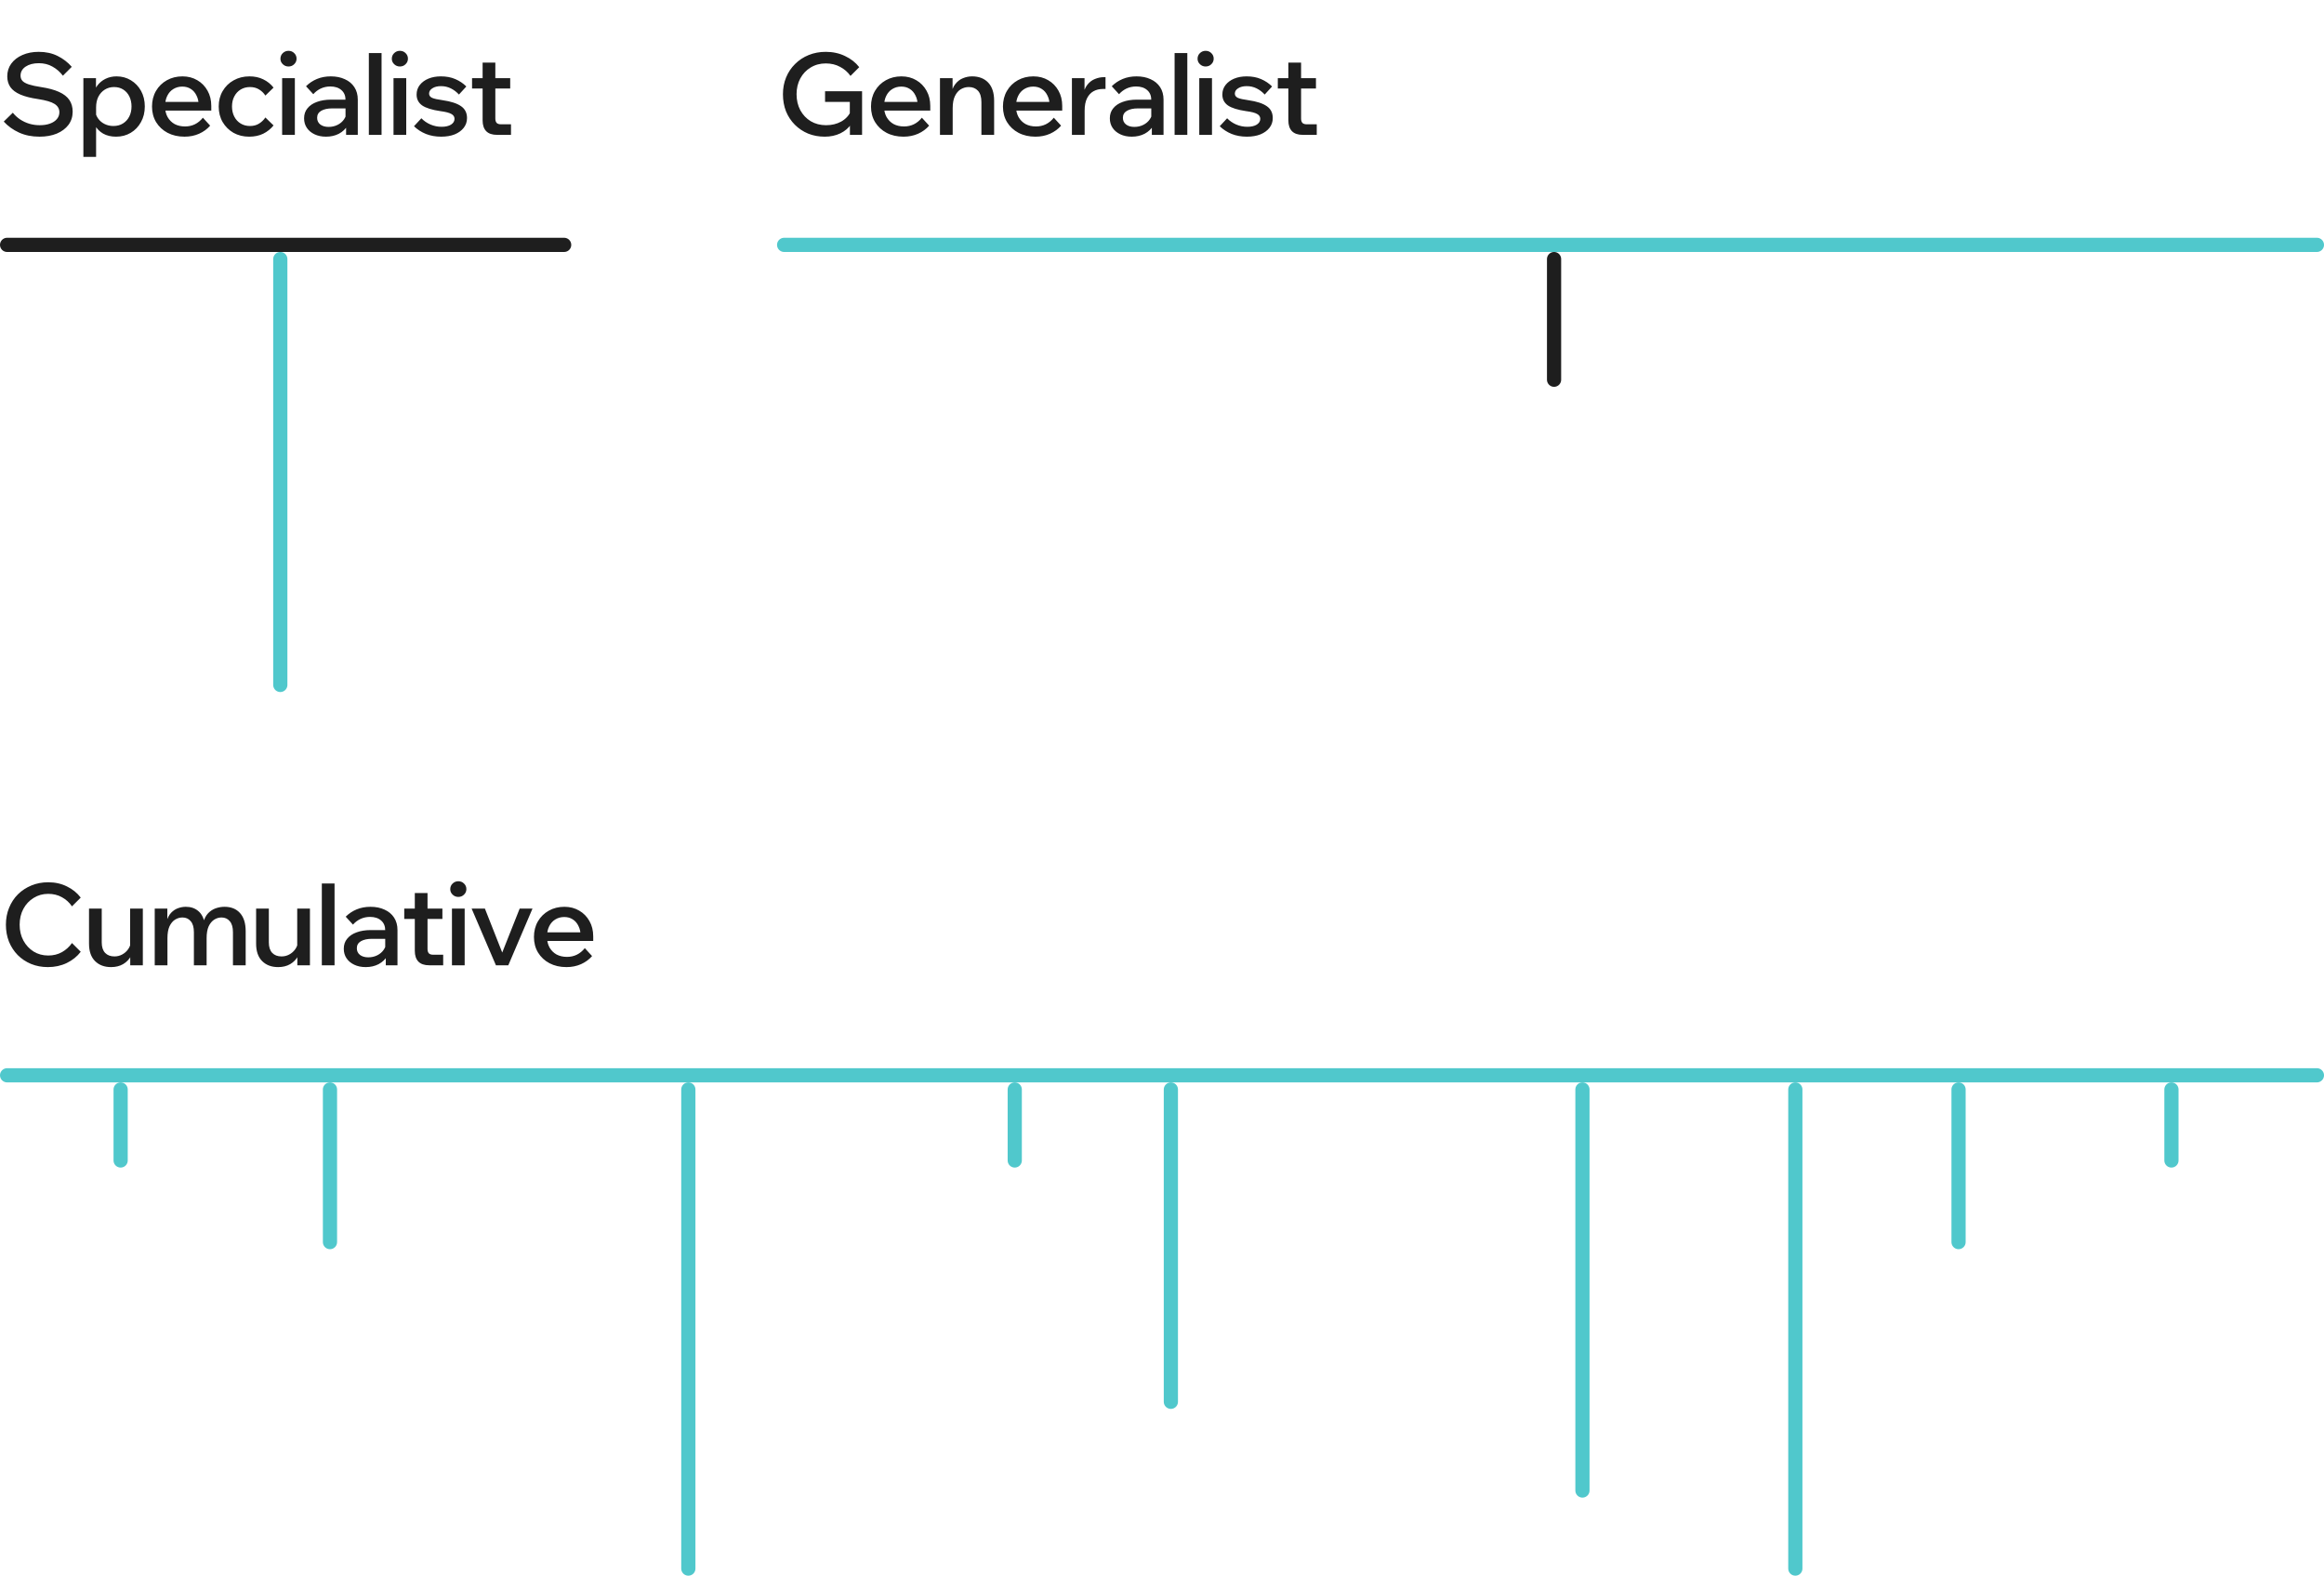
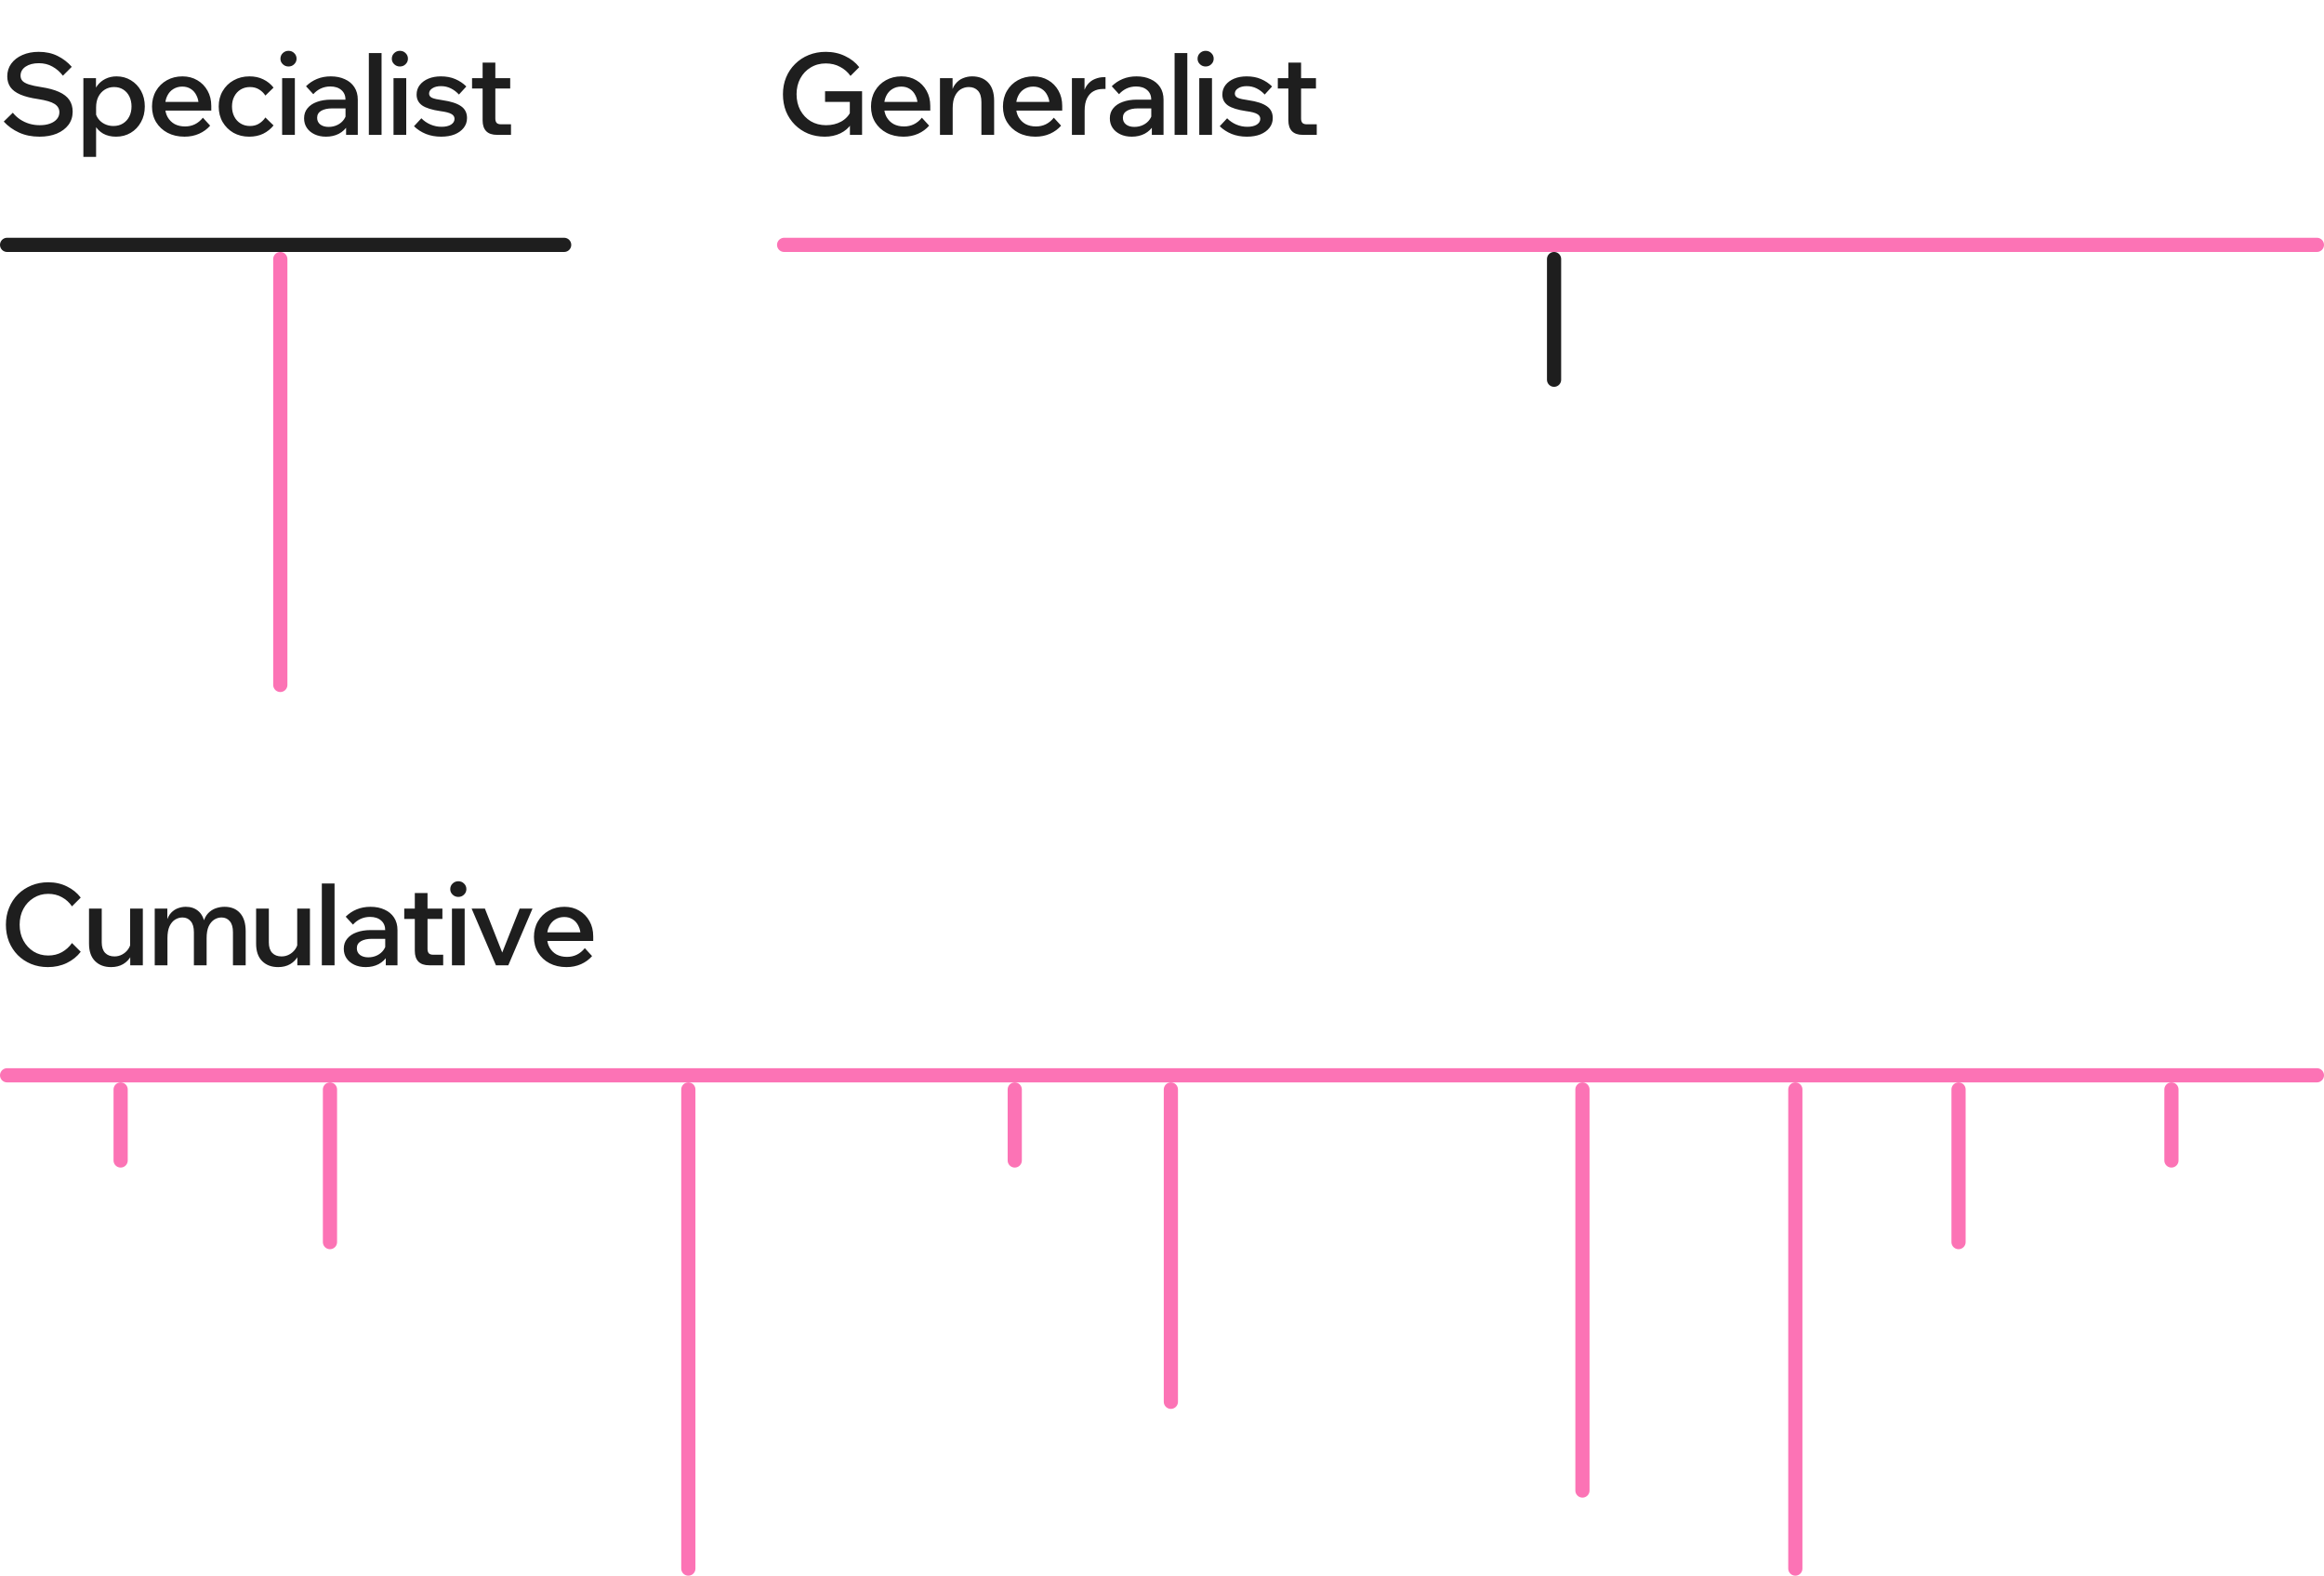
<svg xmlns="http://www.w3.org/2000/svg" width="655" height="444" viewBox="0 0 655 444" fill="none">
  <line x1="2" y1="69" x2="159" y2="69" stroke="#1E1E1E" stroke-width="4" stroke-linecap="round" />
-   <line x1="221" y1="69" x2="653" y2="69" stroke="#50C8CC" stroke-width="4" stroke-linecap="round" />
-   <line x1="2" y1="303" x2="653" y2="303" stroke="#50C8CC" stroke-width="4" stroke-linecap="round" />
-   <line x1="79" y1="193" x2="79" y2="73" stroke="#50C8CC" stroke-width="4" stroke-linecap="round" />
+   <line x1="221" y1="69" x2="653" y2="69" stroke="#FC73B5" stroke-width="4" stroke-linecap="round" />
+   <line x1="2" y1="303" x2="653" y2="303" stroke="#FC73B5" stroke-width="4" stroke-linecap="round" />
+   <line x1="79" y1="193" x2="79" y2="73" stroke="#FC73B5" stroke-width="4" stroke-linecap="round" />
  <line x1="438" y1="107" x2="438" y2="73" stroke="#1E1E1E" stroke-width="4" stroke-linecap="round" />
-   <line x1="330" y1="395" x2="330" y2="307" stroke="#50C8CC" stroke-width="4" stroke-linecap="round" />
-   <line x1="552" y1="350" x2="552" y2="307" stroke="#50C8CC" stroke-width="4" stroke-linecap="round" />
-   <line x1="286" y1="327" x2="286" y2="307" stroke="#50C8CC" stroke-width="4" stroke-linecap="round" />
-   <line x1="612" y1="327" x2="612" y2="307" stroke="#50C8CC" stroke-width="4" stroke-linecap="round" />
-   <line x1="34" y1="327" x2="34" y2="307" stroke="#50C8CC" stroke-width="4" stroke-linecap="round" />
-   <line x1="93" y1="350" x2="93" y2="307" stroke="#50C8CC" stroke-width="4" stroke-linecap="round" />
-   <line x1="194" y1="442" x2="194" y2="307" stroke="#50C8CC" stroke-width="4" stroke-linecap="round" />
-   <line x1="506" y1="442" x2="506" y2="307" stroke="#50C8CC" stroke-width="4" stroke-linecap="round" />
-   <line x1="446" y1="420" x2="446" y2="307" stroke="#50C8CC" stroke-width="4" stroke-linecap="round" />
+   <line x1="330" y1="395" x2="330" y2="307" stroke="#FC73B5" stroke-width="4" stroke-linecap="round" />
+   <line x1="552" y1="350" x2="552" y2="307" stroke="#FC73B5" stroke-width="4" stroke-linecap="round" />
+   <line x1="286" y1="327" x2="286" y2="307" stroke="#FC73B5" stroke-width="4" stroke-linecap="round" />
+   <line x1="612" y1="327" x2="612" y2="307" stroke="#FC73B5" stroke-width="4" stroke-linecap="round" />
+   <line x1="34" y1="327" x2="34" y2="307" stroke="#FC73B5" stroke-width="4" stroke-linecap="round" />
+   <line x1="93" y1="350" x2="93" y2="307" stroke="#FC73B5" stroke-width="4" stroke-linecap="round" />
+   <line x1="194" y1="442" x2="194" y2="307" stroke="#FC73B5" stroke-width="4" stroke-linecap="round" />
+   <line x1="506" y1="442" x2="506" y2="307" stroke="#FC73B5" stroke-width="4" stroke-linecap="round" />
+   <line x1="446" y1="420" x2="446" y2="307" stroke="#FC73B5" stroke-width="4" stroke-linecap="round" />
  <path d="M242.968 38H239.544V34.768L239.928 34.928C239.181 36.059 238.147 36.944 236.824 37.584C235.523 38.203 234.061 38.512 232.44 38.512C230.755 38.512 229.197 38.224 227.768 37.648C226.339 37.051 225.091 36.219 224.024 35.152C222.957 34.085 222.125 32.827 221.528 31.376C220.952 29.904 220.664 28.293 220.664 26.544C220.664 24.837 220.963 23.259 221.56 21.808C222.157 20.357 223 19.099 224.088 18.032C225.176 16.944 226.456 16.101 227.928 15.504C229.4 14.907 231 14.608 232.728 14.608C234.733 14.608 236.547 15.003 238.168 15.792C239.811 16.56 241.144 17.605 242.168 18.928L239.704 21.392C238.936 20.304 237.955 19.451 236.76 18.832C235.587 18.192 234.243 17.872 232.728 17.872C231.149 17.872 229.731 18.256 228.472 19.024C227.235 19.771 226.264 20.795 225.56 22.096C224.856 23.397 224.504 24.88 224.504 26.544C224.504 28.229 224.856 29.733 225.56 31.056C226.285 32.379 227.267 33.413 228.504 34.16C229.763 34.907 231.203 35.28 232.824 35.28C234.424 35.28 235.843 34.939 237.08 34.256C238.339 33.552 239.245 32.581 239.8 31.344L239.512 32.592V28.72H232.536V25.712H242.968V38ZM259.821 33.168L261.869 35.408C261.037 36.368 260.003 37.125 258.765 37.68C257.528 38.235 256.152 38.512 254.637 38.512C252.845 38.512 251.256 38.149 249.869 37.424C248.504 36.699 247.427 35.696 246.637 34.416C245.869 33.136 245.485 31.675 245.485 30.032C245.485 28.368 245.859 26.896 246.605 25.616C247.352 24.336 248.376 23.333 249.677 22.608C250.979 21.883 252.44 21.52 254.061 21.52C255.64 21.52 257.037 21.883 258.253 22.608C259.469 23.312 260.429 24.293 261.133 25.552C261.837 26.789 262.189 28.229 262.189 29.872V30.064H258.637V29.712C258.637 28.645 258.435 27.717 258.029 26.928C257.645 26.117 257.112 25.499 256.429 25.072C255.747 24.624 254.947 24.4 254.029 24.4C253.069 24.4 252.216 24.635 251.469 25.104C250.744 25.552 250.179 26.192 249.773 27.024C249.368 27.835 249.165 28.816 249.165 29.968C249.165 31.12 249.4 32.123 249.869 32.976C250.36 33.829 251.021 34.491 251.853 34.96C252.707 35.408 253.688 35.632 254.797 35.632C256.824 35.632 258.499 34.811 259.821 33.168ZM262.189 31.152H247.981V28.72H261.677L262.189 29.904V31.152ZM280.187 38H276.603V28.784C276.603 27.355 276.283 26.288 275.643 25.584C275.003 24.88 274.139 24.528 273.051 24.528C272.261 24.528 271.515 24.731 270.811 25.136C270.128 25.541 269.573 26.181 269.147 27.056C268.72 27.931 268.507 29.061 268.507 30.448V38H264.923V22.032H268.475V26.96H267.995C268.208 25.552 268.624 24.464 269.243 23.696C269.861 22.907 270.587 22.352 271.419 22.032C272.251 21.691 273.104 21.52 273.979 21.52C275.899 21.52 277.413 22.107 278.523 23.28C279.632 24.453 280.187 26.16 280.187 28.4V38ZM297.01 33.168L299.058 35.408C298.226 36.368 297.191 37.125 295.954 37.68C294.717 38.235 293.341 38.512 291.826 38.512C290.034 38.512 288.445 38.149 287.058 37.424C285.693 36.699 284.615 35.696 283.826 34.416C283.058 33.136 282.674 31.675 282.674 30.032C282.674 28.368 283.047 26.896 283.794 25.616C284.541 24.336 285.565 23.333 286.866 22.608C288.167 21.883 289.629 21.52 291.25 21.52C292.829 21.52 294.226 21.883 295.442 22.608C296.658 23.312 297.618 24.293 298.322 25.552C299.026 26.789 299.378 28.229 299.378 29.872V30.064H295.826V29.712C295.826 28.645 295.623 27.717 295.218 26.928C294.834 26.117 294.301 25.499 293.618 25.072C292.935 24.624 292.135 24.4 291.218 24.4C290.258 24.4 289.405 24.635 288.658 25.104C287.933 25.552 287.367 26.192 286.962 27.024C286.557 27.835 286.354 28.816 286.354 29.968C286.354 31.12 286.589 32.123 287.058 32.976C287.549 33.829 288.21 34.491 289.042 34.96C289.895 35.408 290.877 35.632 291.986 35.632C294.013 35.632 295.687 34.811 297.01 33.168ZM299.378 31.152H285.17V28.72H298.866L299.378 29.904V31.152ZM311.584 21.744V25.072H310.816C309.834 25.072 308.96 25.285 308.192 25.712C307.424 26.139 306.816 26.8 306.368 27.696C305.92 28.592 305.696 29.765 305.696 31.216V38H302.112V22.032H305.664V27.184H305.184C305.397 25.797 305.813 24.709 306.432 23.92C307.05 23.131 307.776 22.576 308.608 22.256C309.44 21.915 310.272 21.744 311.104 21.744H311.584ZM327.933 38H324.637V34.832L324.477 34.16V28.176C324.477 26.981 324.093 26.053 323.325 25.392C322.557 24.709 321.512 24.368 320.189 24.368C319.229 24.368 318.333 24.56 317.501 24.944C316.691 25.328 315.987 25.861 315.389 26.544L313.341 24.304C314.216 23.429 315.24 22.747 316.413 22.256C317.587 21.765 318.888 21.52 320.317 21.52C321.832 21.52 323.155 21.787 324.285 22.32C325.437 22.832 326.333 23.579 326.973 24.56C327.613 25.541 327.933 26.715 327.933 28.08V38ZM318.973 38.512C317.757 38.512 316.68 38.288 315.741 37.84C314.803 37.392 314.077 36.784 313.565 36.016C313.053 35.248 312.797 34.352 312.797 33.328C312.797 32.219 313.117 31.28 313.757 30.512C314.397 29.723 315.283 29.125 316.413 28.72C317.565 28.293 318.888 28.08 320.381 28.08H324.861V30.544H320.701C319.443 30.544 318.419 30.768 317.629 31.216C316.861 31.664 316.477 32.325 316.477 33.2C316.477 33.989 316.776 34.619 317.373 35.088C317.971 35.536 318.749 35.76 319.709 35.76C320.627 35.76 321.469 35.568 322.237 35.184C323.005 34.8 323.613 34.277 324.061 33.616C324.531 32.933 324.797 32.155 324.861 31.28L326.013 31.824C326.013 33.125 325.715 34.288 325.117 35.312C324.52 36.315 323.688 37.104 322.621 37.68C321.555 38.235 320.339 38.512 318.973 38.512ZM334.634 38H331.05V14.96H334.634V38ZM341.588 38H338.004V22.032H341.588V38ZM339.796 18.736C339.177 18.736 338.644 18.523 338.196 18.096C337.748 17.669 337.524 17.157 337.524 16.56C337.524 15.92 337.748 15.387 338.196 14.96C338.644 14.533 339.177 14.32 339.796 14.32C340.436 14.32 340.969 14.533 341.396 14.96C341.844 15.387 342.068 15.909 342.068 16.528C342.068 17.147 341.844 17.669 341.396 18.096C340.969 18.523 340.436 18.736 339.796 18.736ZM343.774 35.568L345.854 33.328C346.579 34.075 347.432 34.661 348.414 35.088C349.416 35.515 350.462 35.728 351.55 35.728C352.659 35.728 353.544 35.525 354.206 35.12C354.867 34.693 355.198 34.149 355.198 33.488C355.198 32.891 354.899 32.432 354.302 32.112C353.726 31.771 352.691 31.504 351.198 31.312C348.851 30.971 347.144 30.437 346.078 29.712C345.032 28.965 344.51 27.941 344.51 26.64C344.51 25.616 344.808 24.72 345.406 23.952C346.003 23.184 346.814 22.587 347.838 22.16C348.862 21.733 350.035 21.52 351.358 21.52C352.894 21.52 354.248 21.776 355.422 22.288C356.616 22.8 357.651 23.493 358.526 24.368L356.446 26.64C355.784 25.915 355.027 25.339 354.174 24.912C353.32 24.485 352.392 24.272 351.39 24.272C350.387 24.272 349.576 24.475 348.958 24.88C348.339 25.264 348.03 25.765 348.03 26.384C348.03 26.896 348.307 27.291 348.862 27.568C349.438 27.824 350.44 28.048 351.87 28.24C354.216 28.581 355.944 29.147 357.054 29.936C358.163 30.704 358.718 31.813 358.718 33.264C358.718 34.309 358.408 35.227 357.79 36.016C357.171 36.805 356.318 37.424 355.23 37.872C354.142 38.299 352.872 38.512 351.422 38.512C349.864 38.512 348.435 38.256 347.134 37.744C345.832 37.211 344.712 36.485 343.774 35.568ZM371.115 38H367.179C365.835 38 364.822 37.659 364.139 36.976C363.456 36.272 363.115 35.259 363.115 33.936V17.648H366.699V33.392C366.699 33.947 366.827 34.363 367.083 34.64C367.339 34.896 367.744 35.024 368.299 35.024H371.115V38ZM370.891 24.944H360.139V22.032H370.891V24.944Z" fill="#1E1E1E" />
  <path d="M20.288 265.728L22.752 268.192C21.749 269.515 20.437 270.571 18.816 271.36C17.216 272.128 15.445 272.512 13.504 272.512C11.776 272.512 10.187 272.213 8.736 271.616C7.307 271.019 6.059 270.187 4.992 269.12C3.947 268.053 3.125 266.795 2.528 265.344C1.952 263.872 1.664 262.283 1.664 260.576C1.664 258.848 1.963 257.259 2.56 255.808C3.157 254.336 3.989 253.067 5.056 252C6.144 250.933 7.413 250.101 8.864 249.504C10.315 248.907 11.893 248.608 13.6 248.608C15.541 248.608 17.301 249.003 18.88 249.792C20.459 250.56 21.749 251.605 22.752 252.928L20.288 255.392C19.541 254.304 18.603 253.451 17.472 252.832C16.341 252.192 15.051 251.872 13.6 251.872C12.064 251.872 10.688 252.256 9.472 253.024C8.256 253.771 7.296 254.795 6.592 256.096C5.888 257.397 5.536 258.891 5.536 260.576C5.536 262.24 5.888 263.723 6.592 265.024C7.296 266.325 8.256 267.36 9.472 268.128C10.688 268.875 12.064 269.248 13.6 269.248C15.051 269.248 16.341 268.928 17.472 268.288C18.603 267.648 19.541 266.795 20.288 265.728ZM40.258 272H36.706V268.928L36.673 268.032V256.032H40.258V272ZM36.929 265.248L37.666 265.856C37.73 267.157 37.495 268.309 36.962 269.312C36.428 270.315 35.671 271.104 34.69 271.68C33.73 272.235 32.599 272.512 31.297 272.512C29.42 272.512 27.916 271.947 26.785 270.816C25.655 269.685 25.09 268.053 25.09 265.92V256.032H28.674V265.568C28.674 266.848 28.994 267.829 29.634 268.512C30.273 269.173 31.148 269.504 32.258 269.504C33.047 269.504 33.772 269.323 34.434 268.96C35.116 268.597 35.681 268.096 36.13 267.456C36.578 266.816 36.844 266.08 36.929 265.248ZM69.242 272H65.658V262.688C65.658 261.301 65.36 260.267 64.762 259.584C64.186 258.88 63.408 258.528 62.426 258.528C61.701 258.528 61.018 258.731 60.378 259.136C59.738 259.541 59.216 260.171 58.81 261.024C58.426 261.877 58.234 262.987 58.234 264.352V272H54.65V262.688C54.65 261.301 54.352 260.267 53.754 259.584C53.178 258.88 52.4 258.528 51.418 258.528C50.693 258.528 50 258.731 49.338 259.136C48.698 259.541 48.176 260.171 47.77 261.024C47.386 261.877 47.194 262.987 47.194 264.352V272H43.61V256.032H47.162V259.712L46.938 259.68C47.237 258.613 47.674 257.781 48.25 257.184C48.826 256.587 49.477 256.16 50.202 255.904C50.928 255.648 51.653 255.52 52.378 255.52C53.765 255.52 54.917 255.904 55.834 256.672C56.752 257.419 57.36 258.528 57.658 260L57.242 260.032C57.562 258.901 58.032 258.005 58.65 257.344C59.29 256.683 60.016 256.213 60.826 255.936C61.637 255.659 62.448 255.52 63.258 255.52C65.136 255.52 66.597 256.107 67.642 257.28C68.709 258.453 69.242 260.16 69.242 262.4V272ZM87.353 272H83.8V268.928L83.769 268.032V256.032H87.353V272ZM84.025 265.248L84.76 265.856C84.825 267.157 84.59 268.309 84.056 269.312C83.523 270.315 82.766 271.104 81.784 271.68C80.825 272.235 79.694 272.512 78.392 272.512C76.515 272.512 75.011 271.947 73.88 270.816C72.75 269.685 72.184 268.053 72.184 265.92V256.032H75.769V265.568C75.769 266.848 76.088 267.829 76.728 268.512C77.368 269.173 78.243 269.504 79.353 269.504C80.142 269.504 80.867 269.323 81.528 268.96C82.211 268.597 82.776 268.096 83.225 267.456C83.672 266.816 83.939 266.08 84.025 265.248ZM94.289 272H90.705V248.96H94.289V272ZM112.027 272H108.731V268.832L108.571 268.16V262.176C108.571 260.981 108.187 260.053 107.419 259.392C106.651 258.709 105.606 258.368 104.283 258.368C103.323 258.368 102.427 258.56 101.595 258.944C100.784 259.328 100.08 259.861 99.483 260.544L97.435 258.304C98.31 257.429 99.334 256.747 100.507 256.256C101.68 255.765 102.982 255.52 104.411 255.52C105.926 255.52 107.248 255.787 108.379 256.32C109.531 256.832 110.427 257.579 111.067 258.56C111.707 259.541 112.027 260.715 112.027 262.08V272ZM103.067 272.512C101.851 272.512 100.774 272.288 99.835 271.84C98.896 271.392 98.171 270.784 97.659 270.016C97.147 269.248 96.891 268.352 96.891 267.328C96.891 266.219 97.211 265.28 97.851 264.512C98.491 263.723 99.376 263.125 100.507 262.72C101.659 262.293 102.982 262.08 104.475 262.08H108.955V264.544H104.795C103.536 264.544 102.512 264.768 101.723 265.216C100.955 265.664 100.571 266.325 100.571 267.2C100.571 267.989 100.87 268.619 101.467 269.088C102.064 269.536 102.843 269.76 103.803 269.76C104.72 269.76 105.563 269.568 106.331 269.184C107.099 268.8 107.707 268.277 108.155 267.616C108.624 266.933 108.891 266.155 108.955 265.28L110.107 265.824C110.107 267.125 109.808 268.288 109.211 269.312C108.614 270.315 107.782 271.104 106.715 271.68C105.648 272.235 104.432 272.512 103.067 272.512ZM124.91 272H120.974C119.63 272 118.617 271.659 117.934 270.976C117.251 270.272 116.91 269.259 116.91 267.936V251.648H120.494V267.392C120.494 267.947 120.622 268.363 120.878 268.64C121.134 268.896 121.539 269.024 122.094 269.024H124.91V272ZM124.686 258.944H113.934V256.032H124.686V258.944ZM130.963 272H127.379V256.032H130.963V272ZM129.171 252.736C128.552 252.736 128.019 252.523 127.571 252.096C127.123 251.669 126.899 251.157 126.899 250.56C126.899 249.92 127.123 249.387 127.571 248.96C128.019 248.533 128.552 248.32 129.171 248.32C129.811 248.32 130.344 248.533 130.771 248.96C131.219 249.387 131.443 249.909 131.443 250.528C131.443 251.147 131.219 251.669 130.771 252.096C130.344 252.523 129.811 252.736 129.171 252.736ZM143.261 272H139.773L132.925 256.032H136.669L142.045 269.664H141.053L146.461 256.032H150.077L143.261 272ZM164.826 267.168L166.874 269.408C166.042 270.368 165.008 271.125 163.77 271.68C162.533 272.235 161.157 272.512 159.642 272.512C157.85 272.512 156.261 272.149 154.874 271.424C153.509 270.699 152.432 269.696 151.642 268.416C150.874 267.136 150.49 265.675 150.49 264.032C150.49 262.368 150.864 260.896 151.61 259.616C152.357 258.336 153.381 257.333 154.682 256.608C155.984 255.883 157.445 255.52 159.066 255.52C160.645 255.52 162.042 255.883 163.258 256.608C164.474 257.312 165.434 258.293 166.138 259.552C166.842 260.789 167.194 262.229 167.194 263.872V264.064H163.642V263.712C163.642 262.645 163.44 261.717 163.034 260.928C162.65 260.117 162.117 259.499 161.434 259.072C160.752 258.624 159.952 258.4 159.034 258.4C158.074 258.4 157.221 258.635 156.474 259.104C155.749 259.552 155.184 260.192 154.778 261.024C154.373 261.835 154.17 262.816 154.17 263.968C154.17 265.12 154.405 266.123 154.874 266.976C155.365 267.829 156.026 268.491 156.858 268.96C157.712 269.408 158.693 269.632 159.802 269.632C161.829 269.632 163.504 268.811 164.826 267.168ZM167.194 265.152H152.986V262.72H166.682L167.194 263.904V265.152Z" fill="#1E1E1E" />
  <path d="M1.056 34.256L3.616 31.76C4.192 32.485 4.875 33.115 5.664 33.648C6.475 34.181 7.339 34.587 8.256 34.864C9.195 35.141 10.176 35.28 11.2 35.28C12.309 35.28 13.269 35.131 14.08 34.832C14.912 34.533 15.563 34.107 16.032 33.552C16.501 32.997 16.736 32.357 16.736 31.632C16.736 30.651 16.288 29.872 15.392 29.296C14.517 28.72 12.971 28.261 10.752 27.92C8.683 27.621 7.008 27.195 5.728 26.64C4.448 26.085 3.509 25.381 2.912 24.528C2.336 23.675 2.048 22.672 2.048 21.52C2.048 20.155 2.421 18.96 3.168 17.936C3.936 16.891 4.981 16.08 6.304 15.504C7.648 14.907 9.184 14.608 10.912 14.608C12.917 14.608 14.688 14.992 16.224 15.76C17.781 16.528 19.115 17.552 20.224 18.832L17.728 21.328C16.896 20.24 15.915 19.387 14.784 18.768C13.675 18.128 12.395 17.808 10.944 17.808C9.429 17.808 8.192 18.128 7.232 18.768C6.272 19.408 5.792 20.261 5.792 21.328C5.792 21.904 5.973 22.395 6.336 22.8C6.699 23.184 7.296 23.515 8.128 23.792C8.981 24.069 10.112 24.315 11.52 24.528C13.632 24.848 15.339 25.307 16.64 25.904C17.963 26.501 18.933 27.259 19.552 28.176C20.171 29.093 20.48 30.192 20.48 31.472C20.48 32.88 20.085 34.117 19.296 35.184C18.507 36.229 17.408 37.051 16 37.648C14.592 38.224 12.971 38.512 11.136 38.512C8.981 38.512 7.061 38.128 5.376 37.36C3.691 36.592 2.251 35.557 1.056 34.256ZM27.084 44.208H23.5V22.032H27.052V26.96H26.284C26.434 25.893 26.807 24.955 27.404 24.144C28.002 23.333 28.77 22.693 29.708 22.224C30.647 21.755 31.692 21.52 32.844 21.52C34.338 21.52 35.682 21.883 36.876 22.608C38.092 23.333 39.052 24.336 39.756 25.616C40.46 26.896 40.812 28.357 40.812 30C40.812 31.664 40.45 33.136 39.724 34.416C39.02 35.696 38.06 36.699 36.844 37.424C35.628 38.149 34.252 38.512 32.716 38.512C31.308 38.512 30.092 38.224 29.068 37.648C28.044 37.051 27.266 36.251 26.732 35.248C26.22 34.224 26.007 33.083 26.092 31.824L26.828 31.248C26.935 32.08 27.223 32.816 27.692 33.456C28.162 34.096 28.77 34.597 29.516 34.96C30.263 35.323 31.074 35.504 31.948 35.504C32.994 35.504 33.89 35.269 34.636 34.8C35.404 34.331 36.002 33.68 36.428 32.848C36.855 32.016 37.068 31.067 37.068 30C37.068 28.955 36.866 28.016 36.46 27.184C36.055 26.352 35.479 25.701 34.732 25.232C34.007 24.763 33.143 24.528 32.14 24.528C31.159 24.528 30.284 24.773 29.516 25.264C28.77 25.733 28.172 26.395 27.724 27.248C27.298 28.101 27.084 29.104 27.084 30.256V44.208ZM57.181 33.168L59.229 35.408C58.397 36.368 57.363 37.125 56.125 37.68C54.888 38.235 53.512 38.512 51.997 38.512C50.205 38.512 48.616 38.149 47.229 37.424C45.864 36.699 44.787 35.696 43.997 34.416C43.229 33.136 42.845 31.675 42.845 30.032C42.845 28.368 43.219 26.896 43.965 25.616C44.712 24.336 45.736 23.333 47.037 22.608C48.339 21.883 49.8 21.52 51.421 21.52C53 21.52 54.397 21.883 55.613 22.608C56.829 23.312 57.789 24.293 58.493 25.552C59.197 26.789 59.549 28.229 59.549 29.872V30.064H55.997V29.712C55.997 28.645 55.795 27.717 55.389 26.928C55.005 26.117 54.472 25.499 53.789 25.072C53.107 24.624 52.307 24.4 51.389 24.4C50.429 24.4 49.576 24.635 48.829 25.104C48.104 25.552 47.539 26.192 47.133 27.024C46.728 27.835 46.525 28.816 46.525 29.968C46.525 31.12 46.76 32.123 47.229 32.976C47.72 33.829 48.381 34.491 49.213 34.96C50.067 35.408 51.048 35.632 52.157 35.632C54.184 35.632 55.859 34.811 57.181 33.168ZM59.549 31.152H45.341V28.72H59.037L59.549 29.904V31.152ZM74.795 33.104L77.099 35.344C76.309 36.325 75.339 37.104 74.187 37.68C73.035 38.235 71.712 38.512 70.219 38.512C68.576 38.512 67.104 38.149 65.803 37.424C64.523 36.677 63.509 35.675 62.763 34.416C62.016 33.136 61.643 31.664 61.643 30C61.643 28.357 62.016 26.907 62.763 25.648C63.509 24.368 64.533 23.365 65.835 22.64C67.157 21.893 68.651 21.52 70.315 21.52C71.765 21.52 73.056 21.797 74.187 22.352C75.339 22.907 76.309 23.685 77.099 24.688L74.795 26.928C74.325 26.203 73.728 25.627 73.003 25.2C72.299 24.752 71.445 24.528 70.443 24.528C69.461 24.528 68.587 24.763 67.819 25.232C67.051 25.701 66.453 26.352 66.027 27.184C65.6 27.995 65.387 28.933 65.387 30C65.387 31.067 65.6 32.016 66.027 32.848C66.453 33.68 67.051 34.331 67.819 34.8C68.587 35.269 69.461 35.504 70.443 35.504C71.445 35.504 72.299 35.28 73.003 34.832C73.728 34.384 74.325 33.808 74.795 33.104ZM83.102 38H79.518V22.032H83.102V38ZM81.31 18.736C80.691 18.736 80.158 18.523 79.71 18.096C79.262 17.669 79.038 17.157 79.038 16.56C79.038 15.92 79.262 15.387 79.71 14.96C80.158 14.533 80.691 14.32 81.31 14.32C81.95 14.32 82.483 14.533 82.91 14.96C83.358 15.387 83.582 15.909 83.582 16.528C83.582 17.147 83.358 17.669 82.91 18.096C82.483 18.523 81.95 18.736 81.31 18.736ZM100.84 38H97.543V34.832L97.383 34.16V28.176C97.383 26.981 96.999 26.053 96.231 25.392C95.463 24.709 94.418 24.368 93.096 24.368C92.135 24.368 91.24 24.56 90.407 24.944C89.597 25.328 88.893 25.861 88.296 26.544L86.248 24.304C87.122 23.429 88.146 22.747 89.32 22.256C90.493 21.765 91.794 21.52 93.224 21.52C94.738 21.52 96.061 21.787 97.192 22.32C98.344 22.832 99.24 23.579 99.879 24.56C100.52 25.541 100.84 26.715 100.84 28.08V38ZM91.879 38.512C90.663 38.512 89.586 38.288 88.647 37.84C87.709 37.392 86.984 36.784 86.472 36.016C85.96 35.248 85.704 34.352 85.704 33.328C85.704 32.219 86.023 31.28 86.663 30.512C87.303 29.723 88.189 29.125 89.32 28.72C90.472 28.293 91.794 28.08 93.287 28.08H97.767V30.544H93.608C92.349 30.544 91.325 30.768 90.535 31.216C89.767 31.664 89.383 32.325 89.383 33.2C89.383 33.989 89.682 34.619 90.279 35.088C90.877 35.536 91.656 35.76 92.615 35.76C93.533 35.76 94.376 35.568 95.144 35.184C95.912 34.8 96.519 34.277 96.968 33.616C97.437 32.933 97.704 32.155 97.767 31.28L98.919 31.824C98.919 33.125 98.621 34.288 98.023 35.312C97.426 36.315 96.594 37.104 95.528 37.68C94.461 38.235 93.245 38.512 91.879 38.512ZM107.541 38H103.957V14.96H107.541V38ZM114.494 38H110.91V22.032H114.494V38ZM112.702 18.736C112.084 18.736 111.55 18.523 111.102 18.096C110.654 17.669 110.43 17.157 110.43 16.56C110.43 15.92 110.654 15.387 111.102 14.96C111.55 14.533 112.084 14.32 112.702 14.32C113.342 14.32 113.876 14.533 114.302 14.96C114.75 15.387 114.974 15.909 114.974 16.528C114.974 17.147 114.75 17.669 114.302 18.096C113.876 18.523 113.342 18.736 112.702 18.736ZM116.68 35.568L118.76 33.328C119.485 34.075 120.339 34.661 121.32 35.088C122.323 35.515 123.368 35.728 124.456 35.728C125.565 35.728 126.451 35.525 127.112 35.12C127.773 34.693 128.104 34.149 128.104 33.488C128.104 32.891 127.805 32.432 127.208 32.112C126.632 31.771 125.597 31.504 124.104 31.312C121.757 30.971 120.051 30.437 118.984 29.712C117.939 28.965 117.416 27.941 117.416 26.64C117.416 25.616 117.715 24.72 118.312 23.952C118.909 23.184 119.72 22.587 120.744 22.16C121.768 21.733 122.941 21.52 124.264 21.52C125.8 21.52 127.155 21.776 128.328 22.288C129.523 22.8 130.557 23.493 131.432 24.368L129.352 26.64C128.691 25.915 127.933 25.339 127.08 24.912C126.227 24.485 125.299 24.272 124.296 24.272C123.293 24.272 122.483 24.475 121.864 24.88C121.245 25.264 120.936 25.765 120.936 26.384C120.936 26.896 121.213 27.291 121.768 27.568C122.344 27.824 123.347 28.048 124.776 28.24C127.123 28.581 128.851 29.147 129.96 29.936C131.069 30.704 131.624 31.813 131.624 33.264C131.624 34.309 131.315 35.227 130.696 36.016C130.077 36.805 129.224 37.424 128.136 37.872C127.048 38.299 125.779 38.512 124.328 38.512C122.771 38.512 121.341 38.256 120.04 37.744C118.739 37.211 117.619 36.485 116.68 35.568ZM144.021 38H140.085C138.741 38 137.728 37.659 137.045 36.976C136.363 36.272 136.021 35.259 136.021 33.936V17.648H139.605V33.392C139.605 33.947 139.733 34.363 139.989 34.64C140.245 34.896 140.651 35.024 141.205 35.024H144.021V38ZM143.797 24.944H133.045V22.032H143.797V24.944Z" fill="#1E1E1E" />
</svg>
